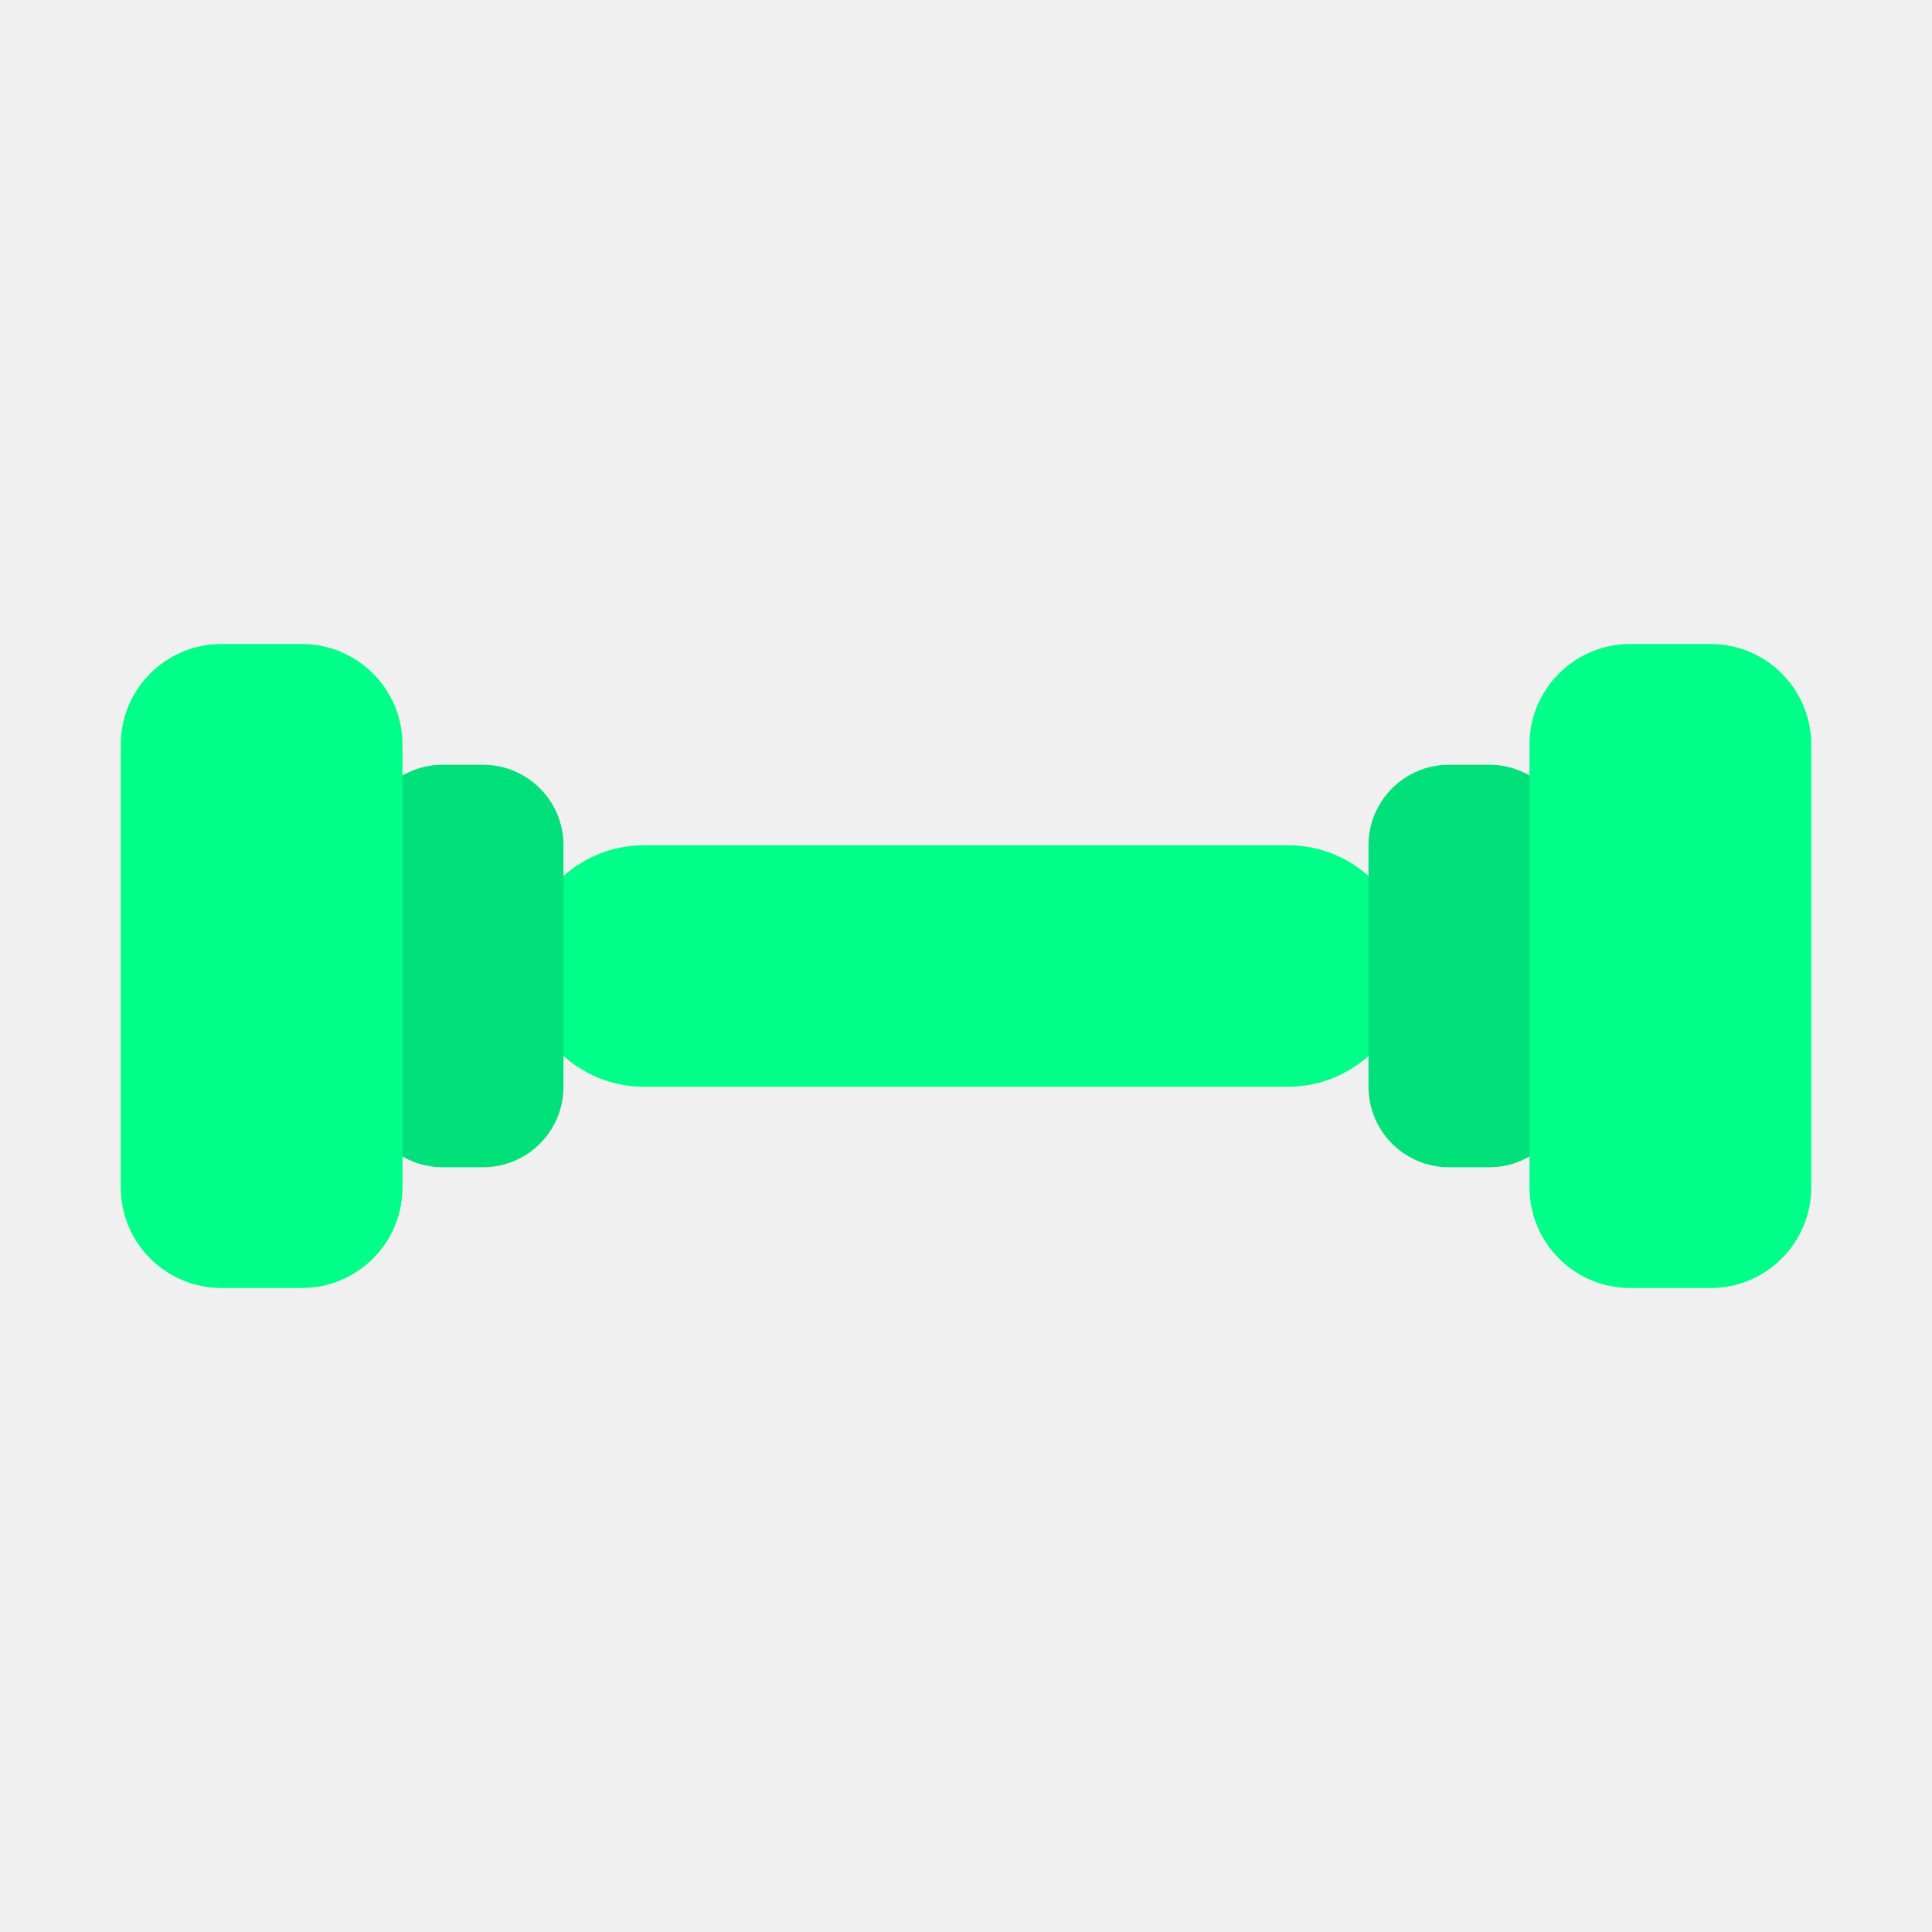
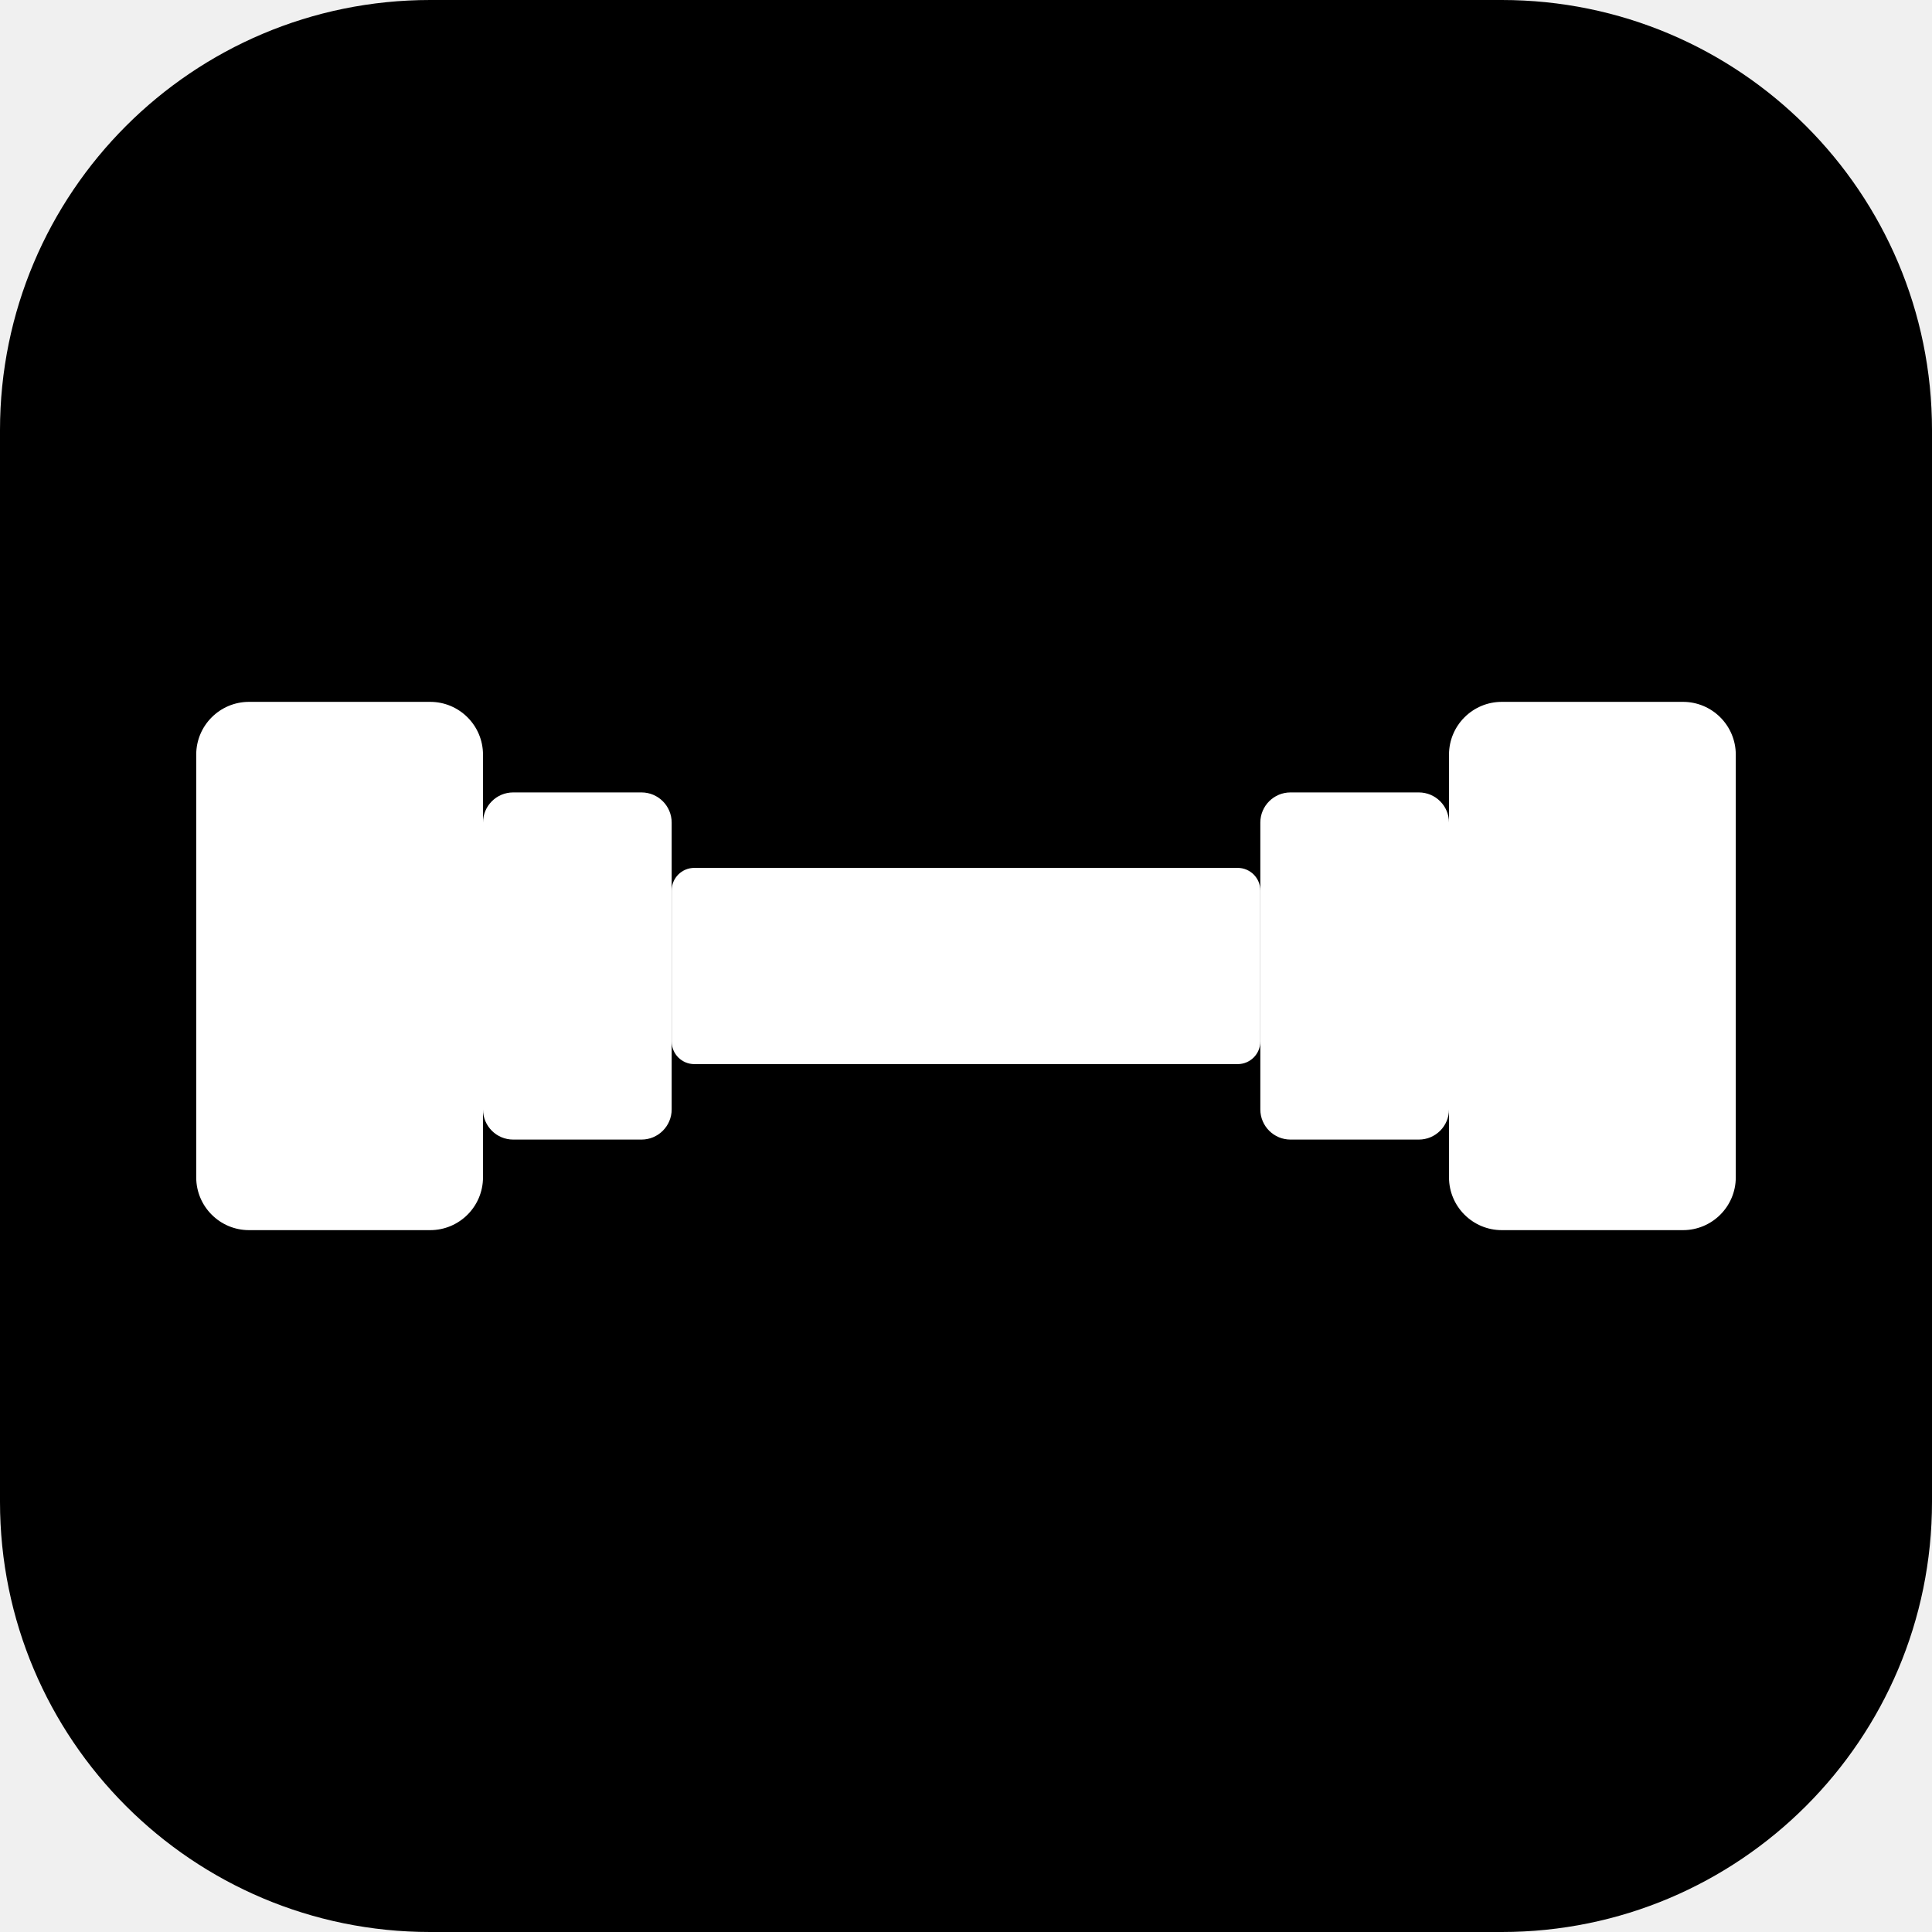
- <svg xmlns="http://www.w3.org/2000/svg" viewBox="0 0 48 48" fill="none">
-   <rect x="13" y="21" width="22" height="6" rx="3" fill="#00ff88" />
-   <rect x="9" y="19" width="5" height="10" rx="2" fill="#00e07a" />
-   <rect x="34" y="19" width="5" height="10" rx="2" fill="#00e07a" />
-   <rect x="3" y="16" width="7" height="16" rx="2.5" fill="#00ff88" />
-   <rect x="38" y="16" width="7" height="16" rx="2.5" fill="#00ff88" />
+ <svg xmlns="http://www.w3.org/2000/svg" viewBox="0 0 512 512">
+   <rect width="512" height="512" rx="114" fill="#000000" />
+   <rect x="52" y="186" width="76" height="140" rx="14" fill="white" />
+   <rect x="128" y="210" width="50" height="92" rx="8" fill="white" />
+   <rect x="178" y="230" width="156" height="52" rx="6" fill="white" />
+   <rect x="334" y="210" width="50" height="92" rx="8" fill="white" />
+   <rect x="384" y="186" width="76" height="140" rx="14" fill="white" />
</svg>
